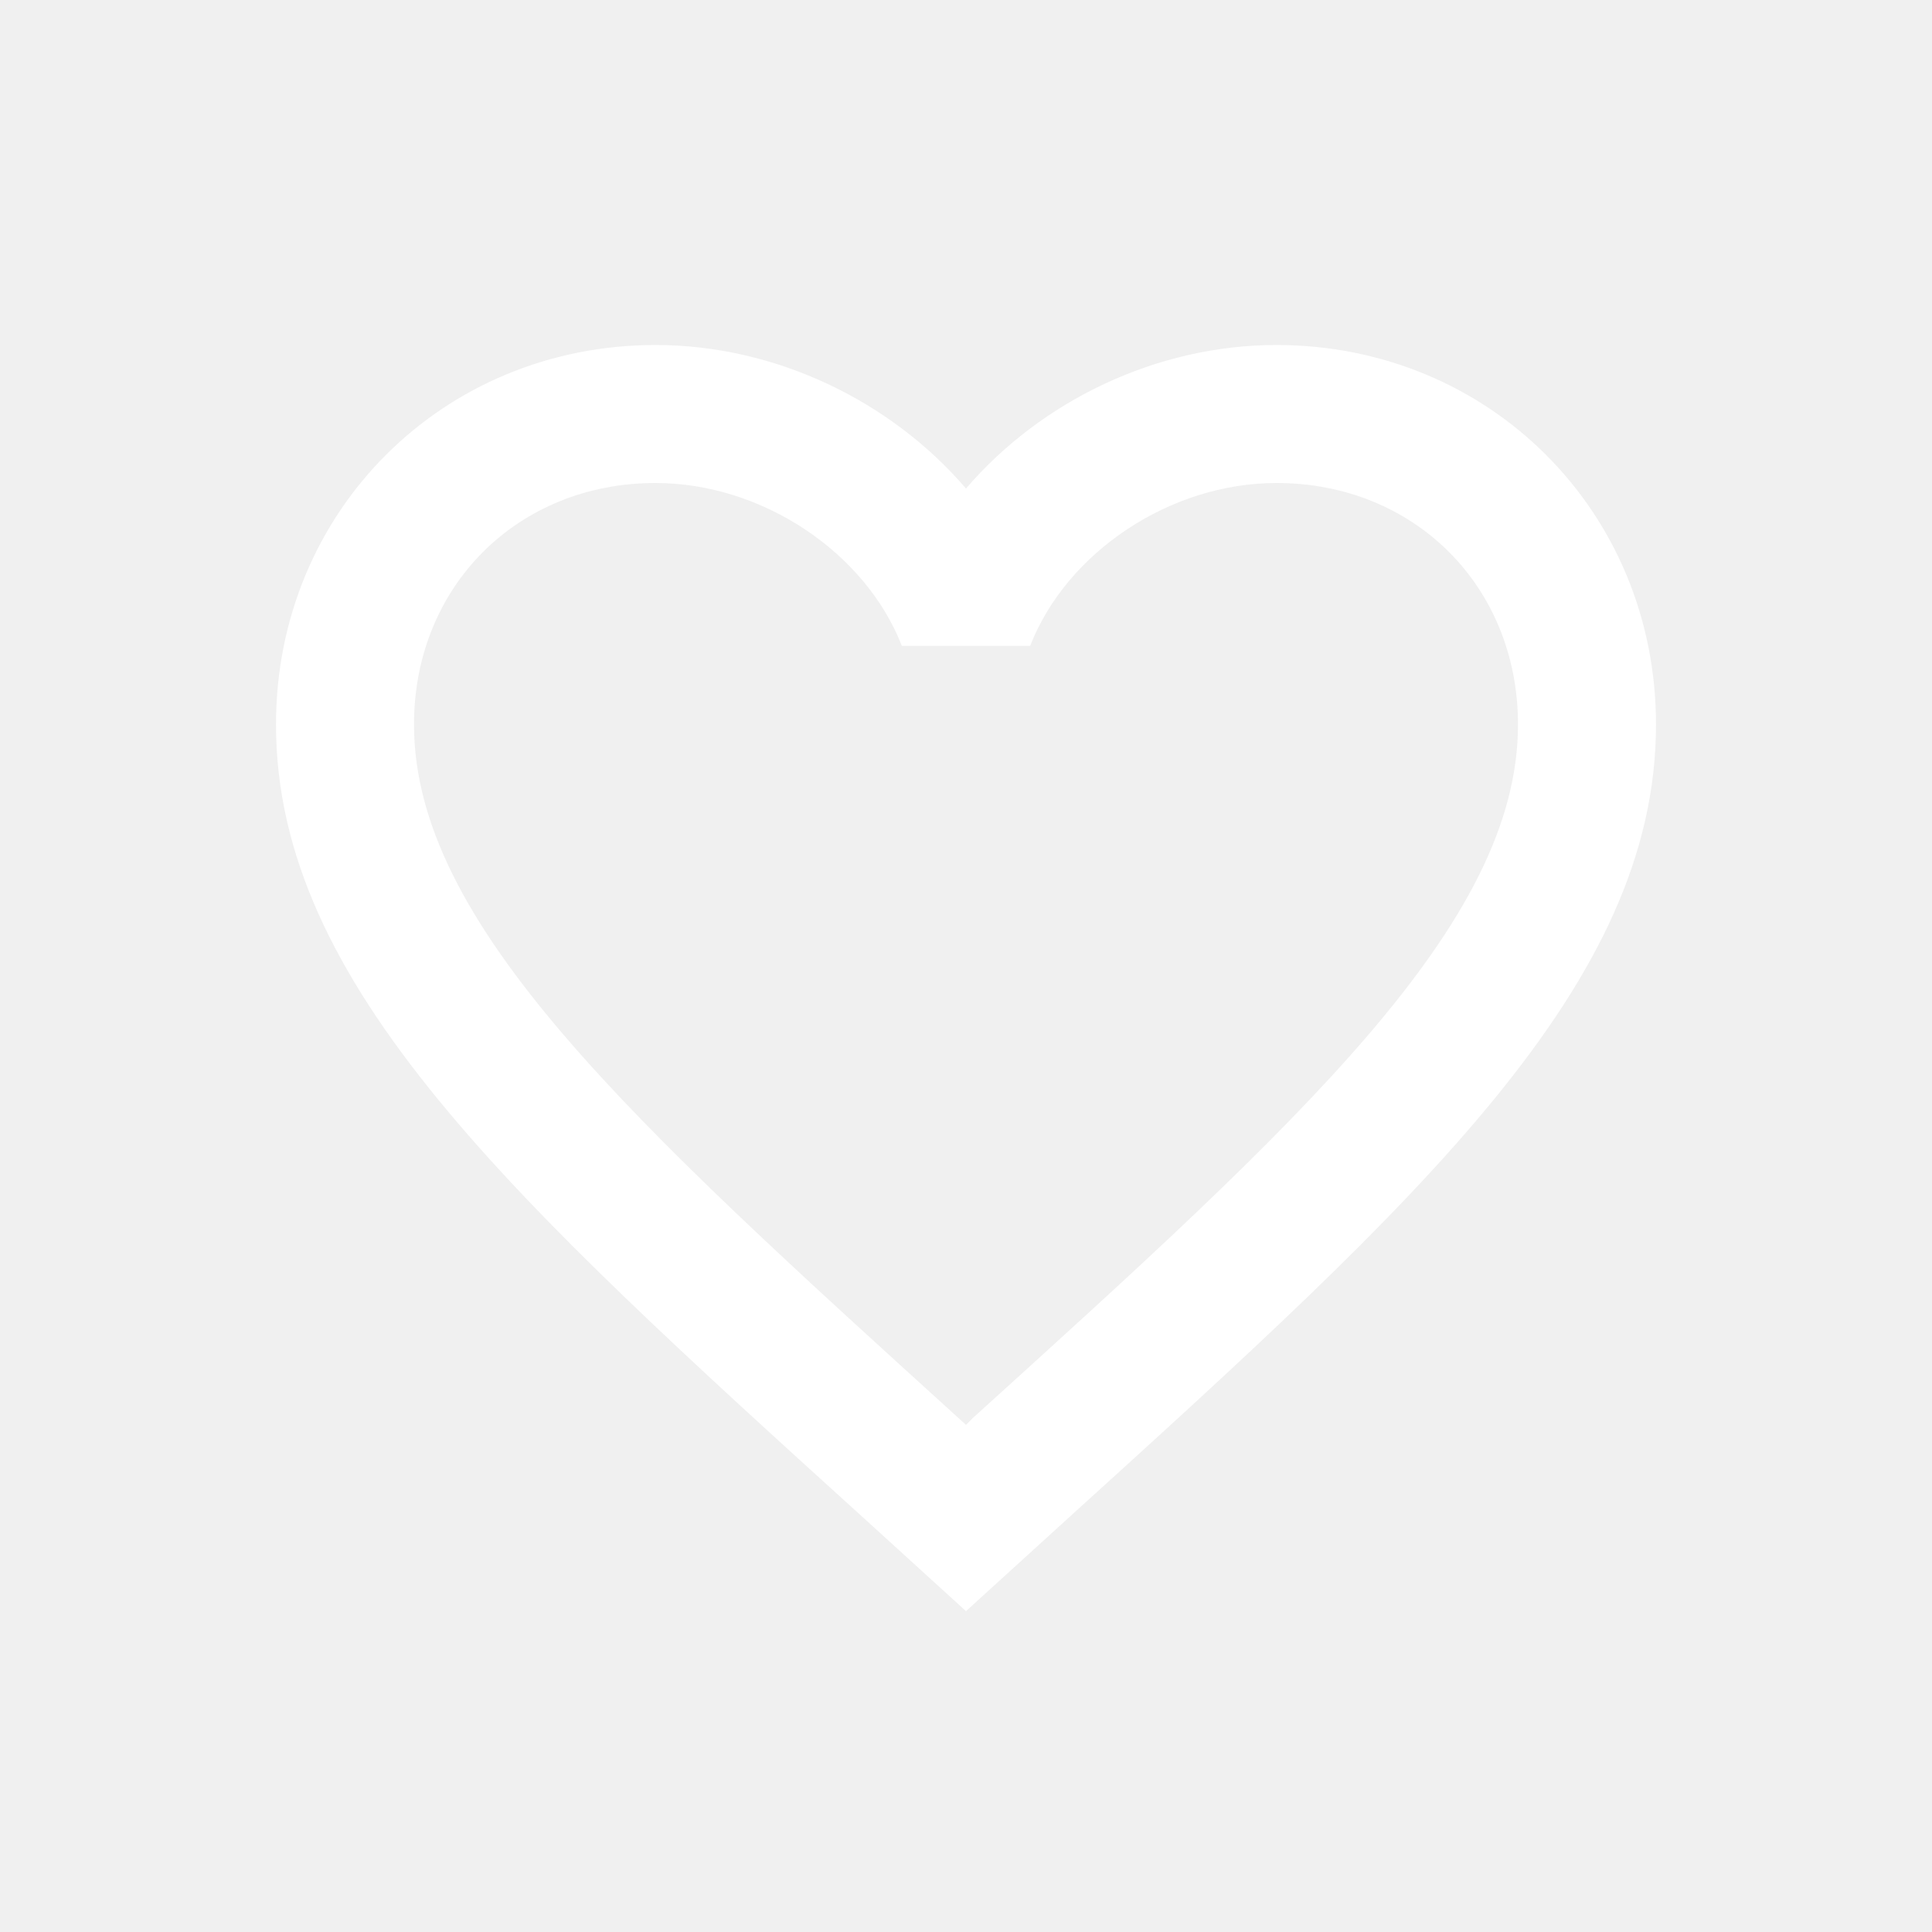
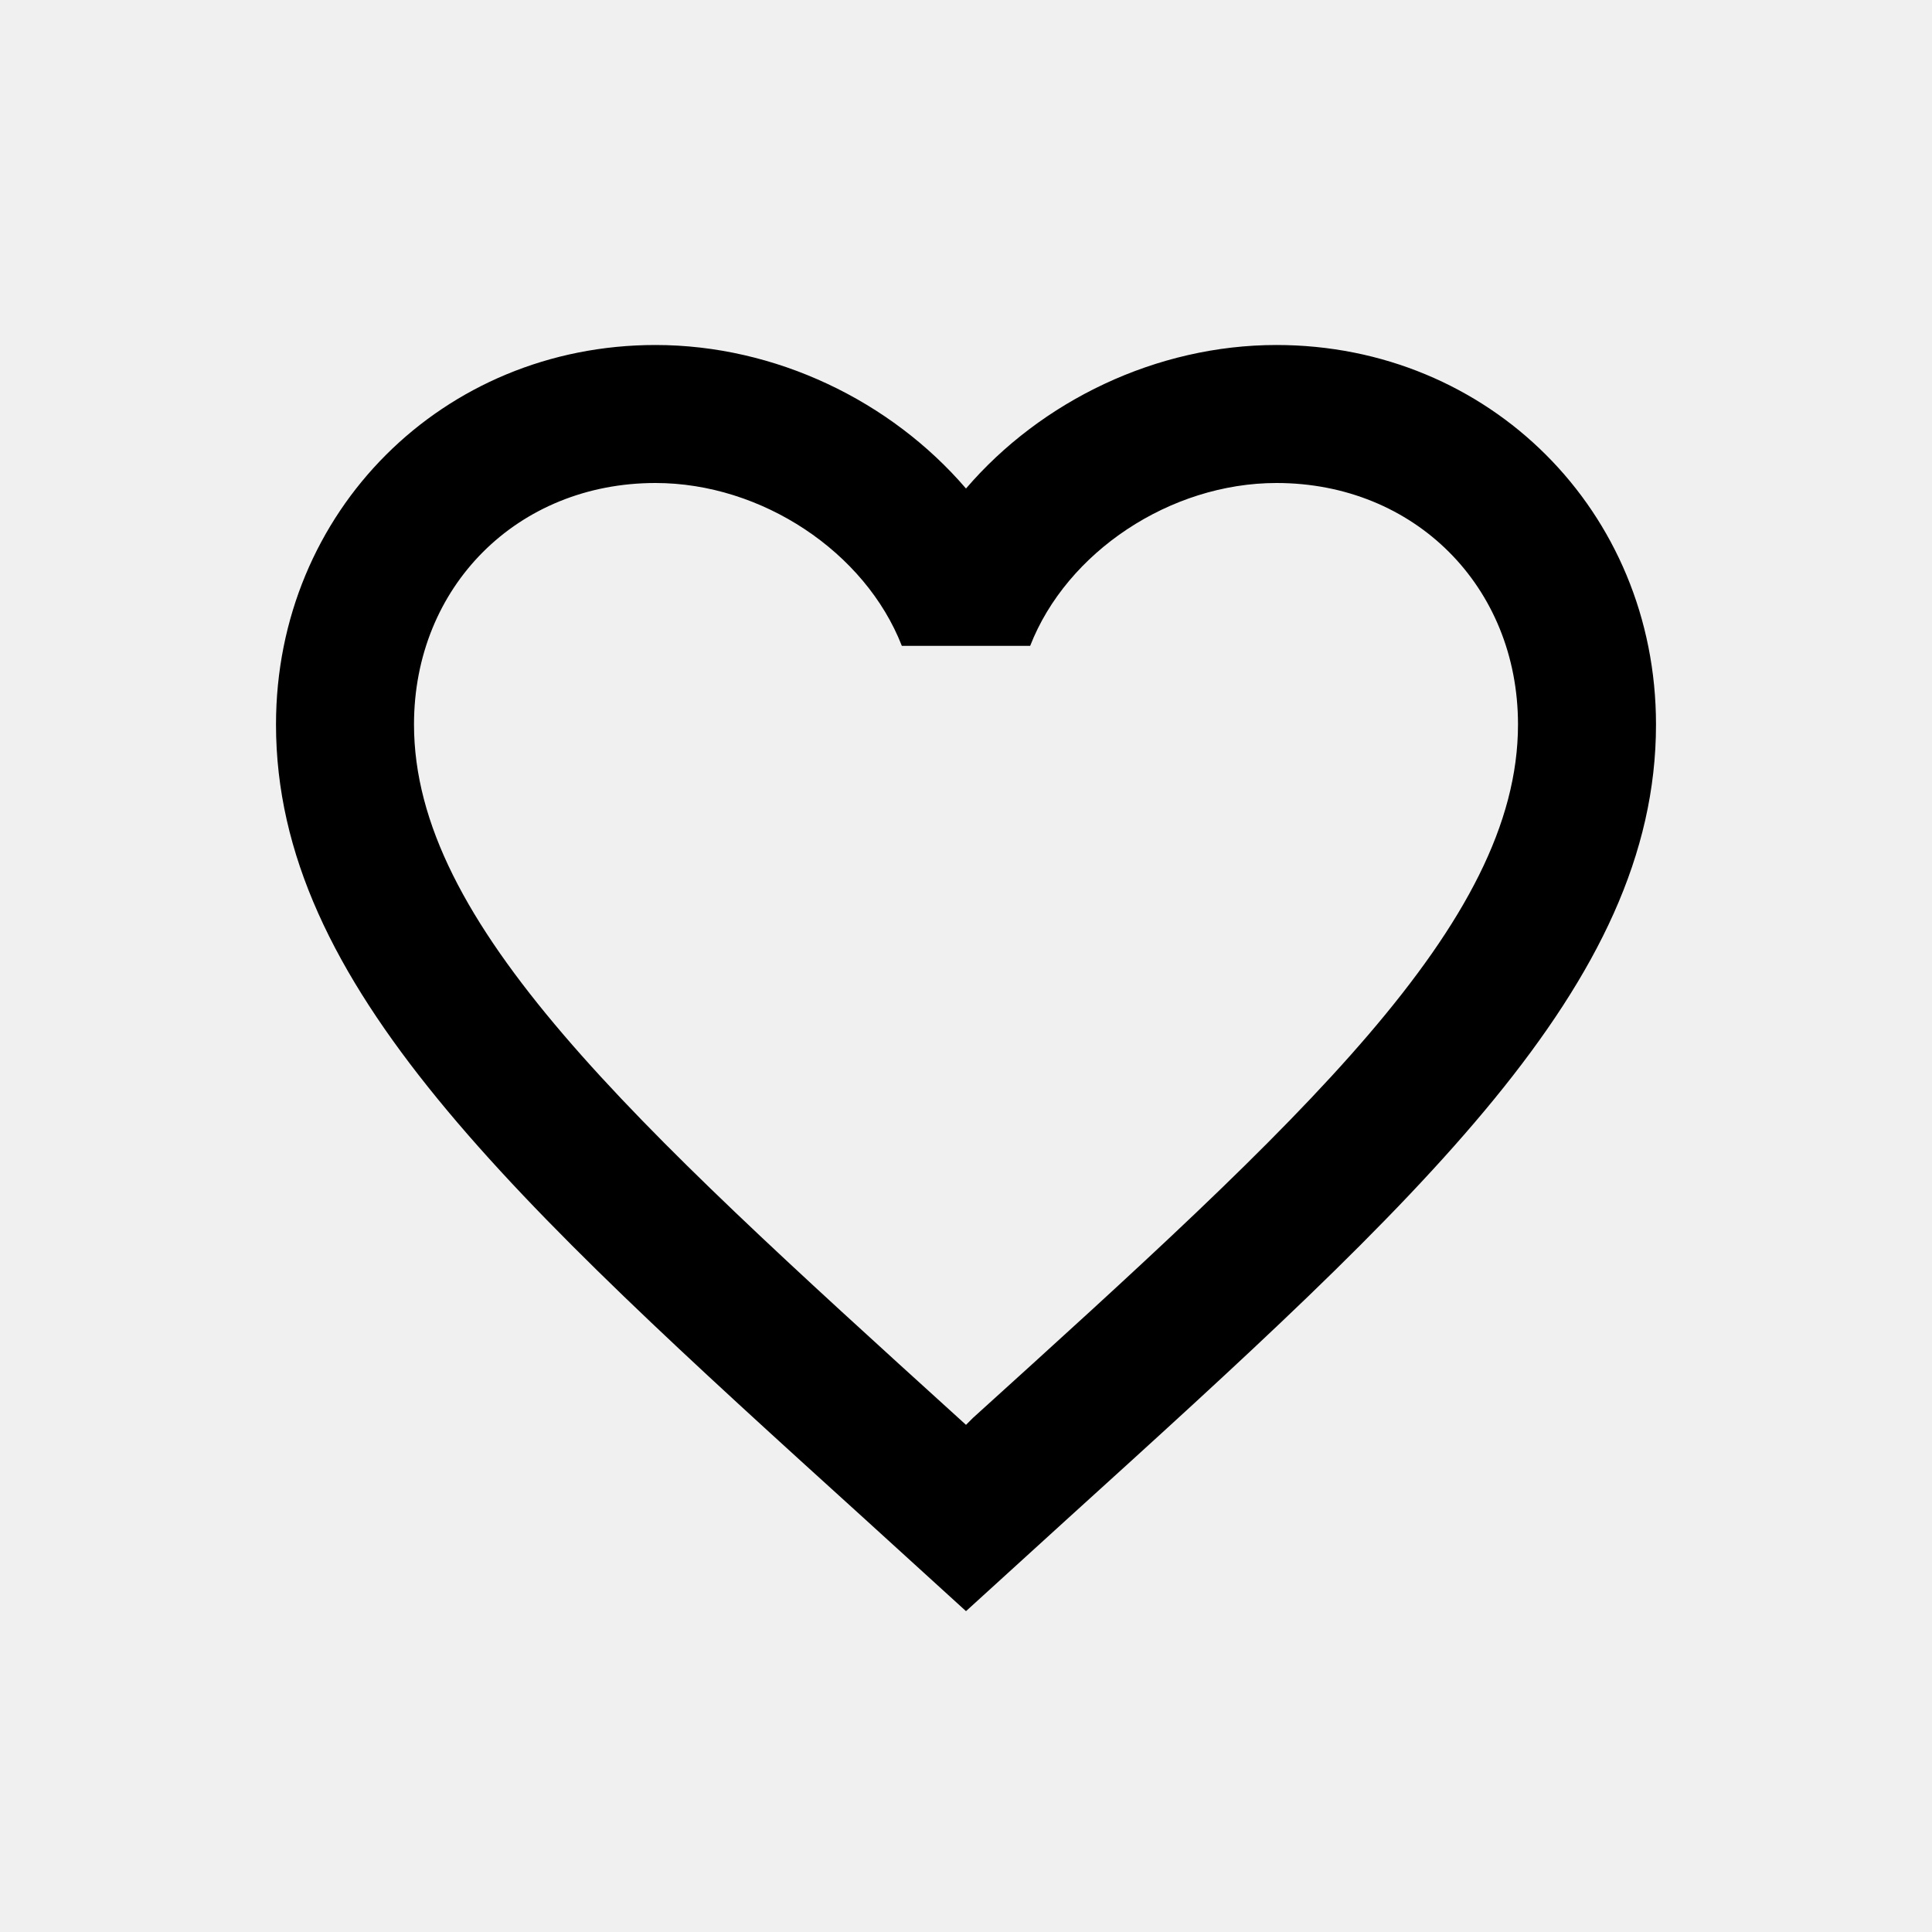
- <svg xmlns="http://www.w3.org/2000/svg" width="28" height="28" viewBox="0 0 28 28" fill="none">
-   <path d="M14.1 20.55L14 20.65L13.89 20.55C9.14 16.24 6 13.39 6 10.5C6 8.5 7.5 7 9.5 7C11.04 7 12.54 8 13.07 9.36H14.93C15.46 8 16.96 7 18.5 7C20.5 7 22 8.5 22 10.5C22 13.39 18.86 16.24 14.1 20.55ZM18.5 5C16.76 5 15.09 5.81 14 7.08C12.91 5.81 11.24 5 9.5 5C6.42 5 4 7.41 4 10.5C4 14.27 7.4 17.36 12.55 22.03L14 23.35L15.45 22.03C20.6 17.36 24 14.27 24 10.5C24 7.41 21.58 5 18.5 5Z" fill="white" />
+ <svg xmlns="http://www.w3.org/2000/svg" width="28" height="28" viewBox="0 0 28 28" fill="currentColor">
+   <path d="M14.1 20.55L14 20.65L13.89 20.55C9.14 16.24 6 13.39 6 10.5C6 8.5 7.5 7 9.5 7C11.04 7 12.54 8 13.07 9.36H14.93C15.46 8 16.96 7 18.5 7C20.5 7 22 8.5 22 10.5C22 13.39 18.86 16.24 14.1 20.55ZM18.5 5C16.76 5 15.09 5.81 14 7.08C12.91 5.81 11.24 5 9.5 5C6.42 5 4 7.41 4 10.5C4 14.27 7.4 17.36 12.55 22.03L14 23.35L15.45 22.03C20.6 17.36 24 14.27 24 10.5C24 7.41 21.58 5 18.5 5Z" />
</svg>
